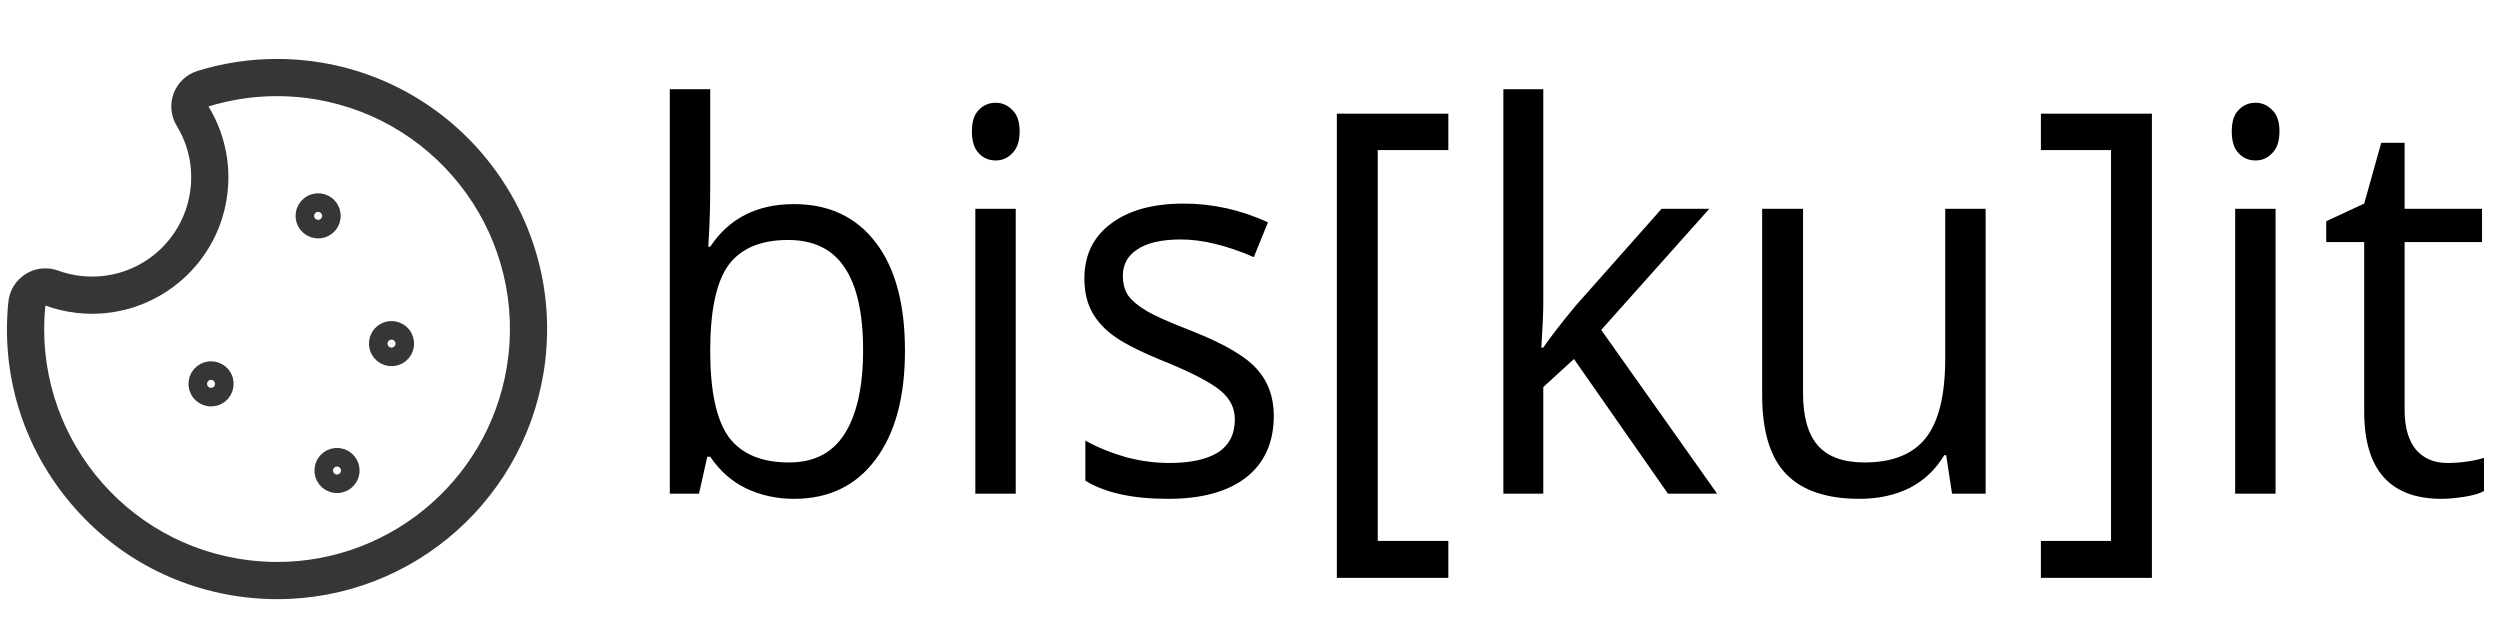
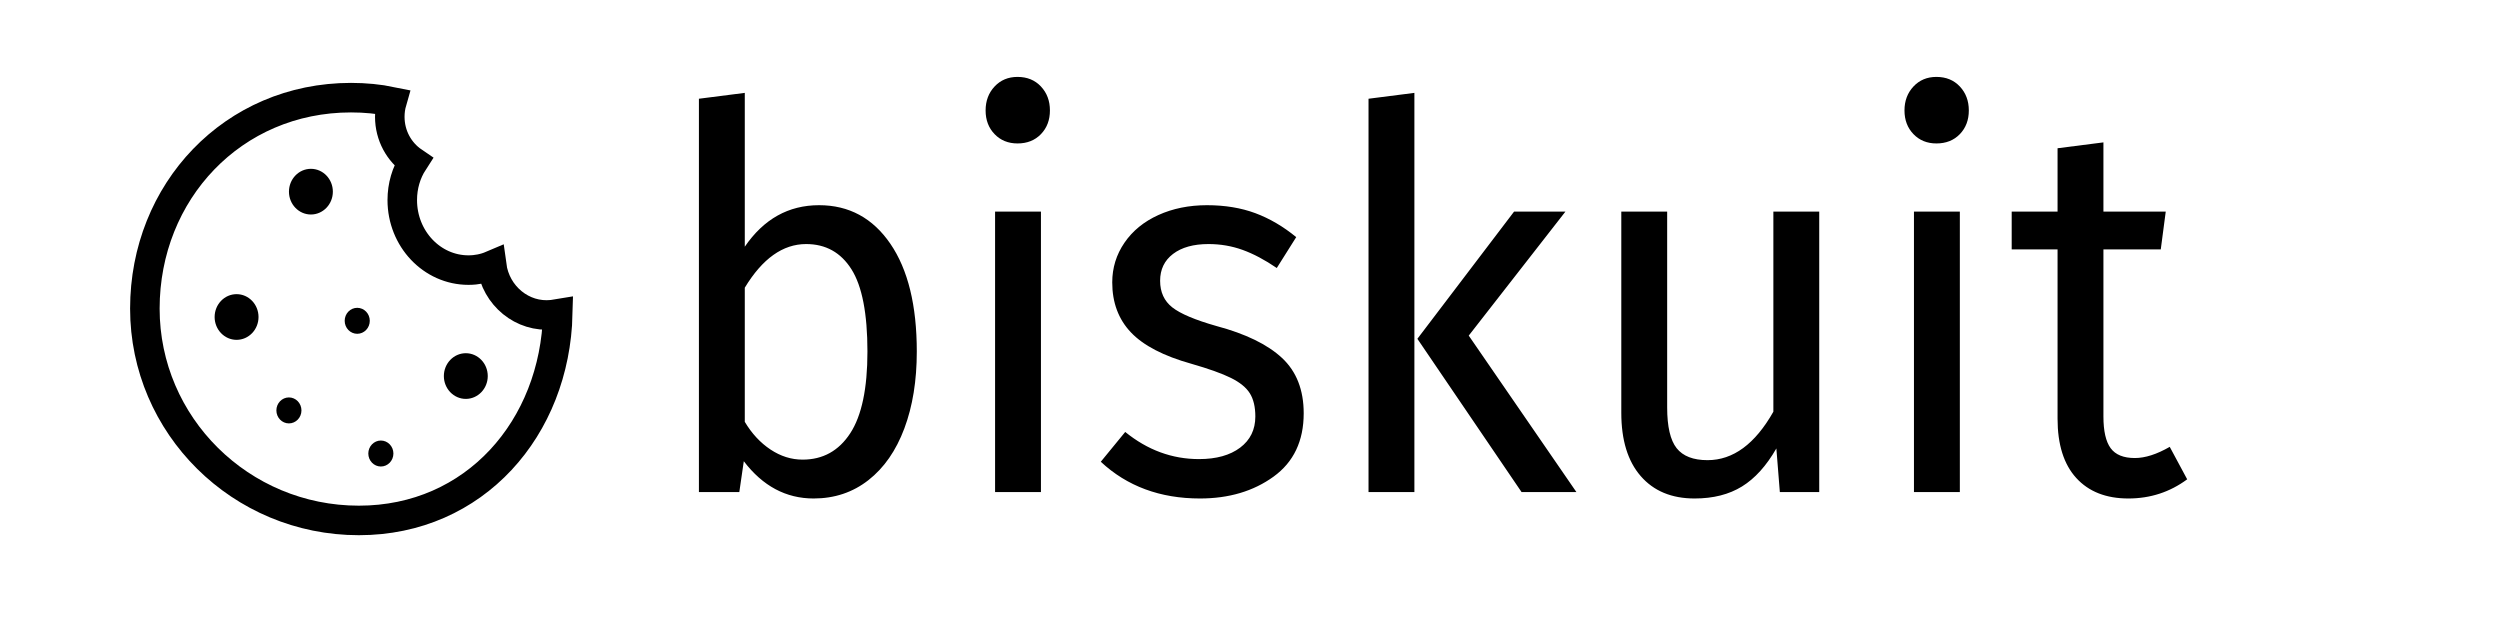
<svg xmlns="http://www.w3.org/2000/svg" style="isolation:isolate" viewBox="0 0 127 32" width="127pt" height="32pt">
  <defs>
-     <clipPath id="_clipPath_mbtsv6P7osMk7mH85oVUMDkzK2zGwY5P">
+     <clipPath id="_clipPath_Hx0tTuBXw6fCip6LRfyXLO7VTzr73tTt">
      <rect width="127" height="32" />
    </clipPath>
  </defs>
-   <g clip-path="url(#_clipPath_mbtsv6P7osMk7mH85oVUMDkzK2zGwY5P)">
-     <path d=" M 10.252 19.446 C 10.282 19.187 10.517 19.001 10.776 19.031 C 11.035 19.061 11.221 19.295 11.191 19.554 C 11.161 19.814 10.927 20 10.668 19.97 C 10.409 19.94 10.222 19.705 10.252 19.446 Z " fill="none" vector-effect="non-scaling-stroke" stroke-width="1.8" stroke="rgb(55,53,53)" stroke-linejoin="miter" stroke-linecap="square" stroke-miterlimit="3" />
-     <path d=" M 16.651 23.848 C 16.681 23.588 16.915 23.402 17.175 23.432 C 17.434 23.462 17.62 23.696 17.59 23.956 C 17.56 24.215 17.326 24.401 17.067 24.371 C 16.807 24.341 16.621 24.107 16.651 23.848 Z " fill="none" vector-effect="non-scaling-stroke" stroke-width="1.8" stroke="rgb(55,53,53)" stroke-linejoin="miter" stroke-linecap="square" stroke-miterlimit="3" />
-     <path d=" M 15.692 10.912 C 15.722 10.653 15.956 10.467 16.216 10.496 C 16.475 10.527 16.661 10.761 16.631 11.02 C 16.601 11.279 16.367 11.465 16.108 11.435 C 15.848 11.406 15.662 11.171 15.692 10.912 Z " fill="none" vector-effect="non-scaling-stroke" stroke-width="1.8" stroke="rgb(55,53,53)" stroke-linejoin="miter" stroke-linecap="square" stroke-miterlimit="3" />
-     <path d=" M 19.42 17.402 C 19.449 17.142 19.684 16.956 19.943 16.986 C 20.202 17.016 20.388 17.25 20.358 17.51 C 20.329 17.769 20.094 17.955 19.835 17.925 C 19.576 17.895 19.39 17.661 19.42 17.402 Z " fill="none" vector-effect="non-scaling-stroke" stroke-width="1.8" stroke="rgb(55,53,53)" stroke-linejoin="miter" stroke-linecap="square" stroke-miterlimit="3" />
-     <path d=" M 14.065 2.994 C 12.699 2.994 11.343 3.198 10.035 3.602 C 9.477 3.774 9.031 4.193 8.824 4.738 C 8.618 5.283 8.674 5.893 8.977 6.391 C 9.566 7.357 9.808 8.462 9.679 9.585 C 9.386 12.13 7.237 14.05 4.681 14.05 C 4.487 14.05 4.29 14.038 4.095 14.016 C 3.707 13.971 3.322 13.88 2.949 13.745 C 2.74 13.669 2.522 13.632 2.305 13.632 C 1.954 13.632 1.605 13.73 1.3 13.922 C 0.806 14.231 0.484 14.751 0.425 15.331 C 0.058 18.939 1.107 22.483 3.38 25.311 C 5.654 28.143 8.894 29.931 12.503 30.346 C 13.028 30.407 13.561 30.437 14.087 30.437 C 21.052 30.437 26.905 25.213 27.703 18.285 C 28.569 10.769 23.158 3.95 15.642 3.084 C 15.12 3.024 14.589 2.994 14.065 2.994 Z  M 14.065 4.884 C 14.515 4.884 14.969 4.909 15.426 4.962 C 21.917 5.71 26.573 11.578 25.826 18.069 C 25.131 24.1 20.016 28.547 14.087 28.547 C 13.635 28.547 13.179 28.521 12.719 28.468 C 6.282 27.727 1.652 21.949 2.305 15.522 C 2.803 15.703 3.329 15.83 3.879 15.893 C 4.148 15.925 4.416 15.94 4.681 15.94 C 8.153 15.94 11.15 13.335 11.557 9.802 C 11.74 8.208 11.366 6.679 10.591 5.408 C 11.697 5.067 12.864 4.884 14.065 4.884 Z " fill="rgb(55,53,53)" />
-     <text transform="matrix(1.583,0,0,1.69,31.849,25.077)" style="font-family:'Open Sans';font-weight:400;font-size:16px;font-style:normal;font-variant-ligatures:none;fill:[Object GCMYKColor];stroke:none;">bis[ku]it</text>
+   <g clip-path="url(#_clipPath_Hx0tTuBXw6fCip6LRfyXLO7VTzr73tTt)">
+     <path d=" M 41.609 10.424 L 41.609 10.424 Q 43.889 10.424 45.231 12.384 L 45.231 12.384 L 45.231 12.384 Q 46.573 14.345 46.573 17.86 L 46.573 17.86 L 46.573 17.86 Q 46.573 20.077 45.94 21.767 L 45.94 21.767 L 45.94 21.767 Q 45.307 23.457 44.117 24.39 L 44.117 24.39 L 44.117 24.39 Q 42.926 25.323 41.331 25.323 L 41.331 25.323 L 41.331 25.323 Q 39.228 25.323 37.785 23.43 L 37.785 23.43 L 37.557 24.998 L 35.505 24.998 L 35.505 5.016 L 37.835 4.718 L 37.835 12.533 L 37.835 12.533 Q 39.279 10.424 41.609 10.424 L 41.609 10.424 Z  M 40.773 23.349 L 40.773 23.349 Q 42.318 23.349 43.192 22.01 L 43.192 22.01 L 43.192 22.01 Q 44.066 20.672 44.066 17.86 L 44.066 17.86 L 44.066 17.86 Q 44.066 14.967 43.256 13.682 L 43.256 13.682 L 43.256 13.682 Q 42.445 12.398 40.951 12.398 L 40.951 12.398 L 40.951 12.398 Q 39.178 12.398 37.835 14.615 L 37.835 14.615 L 37.835 21.429 L 37.835 21.429 Q 38.367 22.321 39.14 22.835 L 39.14 22.835 L 39.14 22.835 Q 39.912 23.349 40.773 23.349 L 40.773 23.349 L 40.773 23.349 Z  M 50.55 17.25 L 50.55 10.748 L 52.88 10.748 L 52.88 24.998 L 50.55 24.998 L 50.55 17.25 Z  M 51.69 3.907 L 51.69 3.907 Q 52.424 3.907 52.88 4.394 L 52.88 4.394 L 52.88 4.394 Q 53.336 4.881 53.336 5.611 L 53.336 5.611 L 53.336 5.611 Q 53.336 6.341 52.88 6.814 L 52.88 6.814 L 52.88 6.814 Q 52.424 7.287 51.69 7.287 L 51.69 7.287 L 51.69 7.287 Q 50.981 7.287 50.525 6.814 L 50.525 6.814 L 50.525 6.814 Q 50.069 6.341 50.069 5.611 L 50.069 5.611 L 50.069 5.611 Q 50.069 4.881 50.525 4.394 L 50.525 4.394 L 50.525 4.394 Q 50.981 3.907 51.69 3.907 L 51.69 3.907 L 51.69 3.907 Z  M 61.314 10.424 L 61.314 10.424 Q 62.682 10.424 63.771 10.829 L 63.771 10.829 L 63.771 10.829 Q 64.86 11.235 65.848 12.046 L 65.848 12.046 L 64.86 13.615 L 64.86 13.615 Q 63.949 12.993 63.125 12.695 L 63.125 12.695 L 63.125 12.695 Q 62.302 12.398 61.39 12.398 L 61.39 12.398 L 61.39 12.398 Q 60.251 12.398 59.592 12.898 L 59.592 12.898 L 59.592 12.898 Q 58.934 13.398 58.934 14.264 L 58.934 14.264 L 58.934 14.264 Q 58.934 15.129 59.554 15.616 L 59.554 15.616 L 59.554 15.616 Q 60.175 16.102 61.796 16.562 L 61.796 16.562 L 61.796 16.562 Q 64.024 17.157 65.126 18.184 L 65.126 18.184 L 65.126 18.184 Q 66.228 19.212 66.228 20.996 L 66.228 20.996 L 66.228 20.996 Q 66.228 23.106 64.696 24.214 L 64.696 24.214 L 64.696 24.214 Q 63.163 25.323 60.96 25.323 L 60.96 25.323 L 60.96 25.323 Q 57.92 25.323 55.92 23.457 L 55.92 23.457 L 57.161 21.943 L 57.161 21.943 Q 58.858 23.322 60.909 23.322 L 60.909 23.322 L 60.909 23.322 Q 62.226 23.322 62.999 22.741 L 62.999 22.741 L 62.999 22.741 Q 63.771 22.159 63.771 21.159 L 63.771 21.159 L 63.771 21.159 Q 63.771 20.429 63.493 19.982 L 63.493 19.982 L 63.493 19.982 Q 63.214 19.536 62.53 19.198 L 62.53 19.198 L 62.53 19.198 Q 61.846 18.86 60.529 18.482 L 60.529 18.482 L 60.529 18.482 Q 58.402 17.887 57.452 16.886 L 57.452 16.886 L 57.452 16.886 Q 56.502 15.886 56.502 14.345 L 56.502 14.345 L 56.502 14.345 Q 56.502 13.236 57.123 12.33 L 57.123 12.33 L 57.123 12.33 Q 57.743 11.424 58.845 10.924 L 58.845 10.924 L 58.845 10.924 Q 59.947 10.424 61.314 10.424 L 61.314 10.424 L 61.314 10.424 Z  M 69.521 5.016 L 71.851 4.718 L 71.851 24.998 L 69.521 24.998 L 69.521 5.016 Z  M 76.916 10.748 L 79.525 10.748 L 74.612 17.049 L 80.082 24.998 L 77.296 24.998 L 72.003 17.211 L 76.916 10.748 L 76.916 10.748 Z  M 92.417 10.748 L 92.417 24.998 L 90.416 24.998 L 90.239 22.781 L 90.239 22.781 Q 89.479 24.106 88.491 24.714 L 88.491 24.714 L 88.491 24.714 Q 87.504 25.323 86.085 25.323 L 86.085 25.323 L 86.085 25.323 Q 84.338 25.323 83.35 24.187 L 83.35 24.187 L 83.35 24.187 Q 82.362 23.052 82.362 20.969 L 82.362 20.969 L 82.362 10.748 L 84.692 10.748 L 84.692 20.699 L 84.692 20.699 Q 84.692 22.159 85.173 22.768 L 85.173 22.768 L 85.173 22.768 Q 85.655 23.376 86.744 23.376 L 86.744 23.376 L 86.744 23.376 Q 88.694 23.376 90.087 20.915 L 90.087 20.915 L 90.087 10.748 L 92.417 10.748 Z  M 97.229 10.748 L 99.56 10.748 L 99.56 24.998 L 97.229 24.998 L 97.229 10.748 Z  M 98.369 3.907 L 98.369 3.907 Q 99.104 3.907 99.56 4.394 L 99.56 4.394 L 99.56 4.394 Q 100.016 4.881 100.016 5.611 L 100.016 5.611 L 100.016 5.611 Q 100.016 6.341 99.56 6.814 L 99.56 6.814 L 99.56 6.814 Q 99.104 7.287 98.369 7.287 L 98.369 7.287 L 98.369 7.287 Q 97.66 7.287 97.204 6.814 L 97.204 6.814 L 97.204 6.814 Q 96.748 6.341 96.748 5.611 L 96.748 5.611 L 96.748 5.611 Q 96.748 4.881 97.204 4.394 L 97.204 4.394 L 97.204 4.394 Q 97.66 3.907 98.369 3.907 L 98.369 3.907 L 98.369 3.907 Z  M 110.223 22.7 L 111.109 24.349 L 111.109 24.349 Q 109.792 25.323 108.121 25.323 L 108.121 25.323 L 108.121 25.323 Q 106.424 25.323 105.474 24.282 L 105.474 24.282 L 105.474 24.282 Q 104.524 23.241 104.524 21.267 L 104.524 21.267 L 104.524 12.668 L 102.194 12.668 L 102.194 10.748 L 104.524 10.748 L 104.524 7.531 L 106.854 7.233 L 106.854 10.748 L 110.02 10.748 L 109.767 12.668 L 106.854 12.668 L 106.854 21.159 L 106.854 21.159 Q 106.854 22.267 107.221 22.768 L 107.221 22.768 L 107.221 22.768 Q 107.589 23.268 108.45 23.268 L 108.45 23.268 L 108.45 23.268 Q 109.235 23.268 110.223 22.7 L 110.223 22.7 Z " fill="rgb(0,0,0)" />
+     <g>
+       <path d=" M 28.336 15.944 C 28.193 21.738 24.122 26.438 18.23 26.438 C 12.23 26.438 7.359 21.616 7.359 15.677 C 7.359 9.739 11.831 4.961 17.831 4.961 C 18.547 4.961 19.243 5.028 19.908 5.165 C 19.838 5.409 19.801 5.667 19.801 5.934 C 19.801 6.885 20.273 7.725 20.997 8.217 C 20.638 8.772 20.435 9.443 20.435 10.165 C 20.435 12.128 21.942 13.721 23.798 13.721 C 24.215 13.721 24.613 13.641 24.977 13.486 C 25.184 15.031 26.545 16.145 28.049 15.986 C 28.146 15.976 28.241 15.96 28.336 15.944 Z " fill-rule="evenodd" fill="none" vector-effect="non-scaling-stroke" stroke-width="2" stroke="rgb(0,0,0)" stroke-linejoin="miter" stroke-linecap="square" stroke-miterlimit="3" />
+       <g>
+         <path d=" M 14.679 9.737 C 14.679 10.377 15.179 10.897 15.794 10.897 C 16.409 10.897 16.909 10.377 16.909 9.737 C 16.909 9.096 16.409 8.576 15.794 8.576 C 15.179 8.576 14.679 9.096 14.679 9.737 Z " fill="rgb(0,0,0)" />
+         <path d=" M 10.903 16.104 C 10.903 16.744 11.403 17.264 12.018 17.264 C 12.634 17.264 13.133 16.744 13.133 16.104 C 13.133 15.463 12.634 14.943 12.018 14.943 C 11.403 14.943 10.903 15.463 10.903 16.104 Z " fill="rgb(0,0,0)" />
+         <path d=" M 22.548 19.104 C 22.548 19.744 23.048 20.264 23.663 20.264 C 24.278 20.264 24.778 19.744 24.778 19.104 C 24.778 18.463 24.278 17.943 23.663 17.943 C 23.048 17.943 22.548 18.463 22.548 19.104 Z " fill="rgb(0,0,0)" />
+         <path d=" M 17.51 16.297 C 17.51 15.932 17.796 15.637 18.147 15.637 C 18.499 15.637 18.785 15.932 18.785 16.297 C 18.785 16.661 18.499 16.957 18.147 16.957 C 17.796 16.957 17.51 16.661 17.51 16.297 Z " fill="rgb(0,0,0)" />
+         <path d=" M 14.04 20.849 C 14.04 20.485 14.325 20.189 14.677 20.189 C 15.028 20.189 15.314 20.485 15.314 20.849 C 15.314 21.213 15.028 21.509 14.677 21.509 C 14.325 21.509 14.04 21.213 14.04 20.849 Z " fill="rgb(0,0,0)" />
+         <path d=" M 18.71 23.039 C 18.71 22.675 18.996 22.379 19.348 22.379 C 19.699 22.379 19.985 22.675 19.985 23.039 C 19.985 23.403 19.699 23.699 19.348 23.699 C 18.996 23.699 18.71 23.403 18.71 23.039 Z " fill="rgb(0,0,0)" />
+       </g>
+     </g>
  </g>
</svg>
